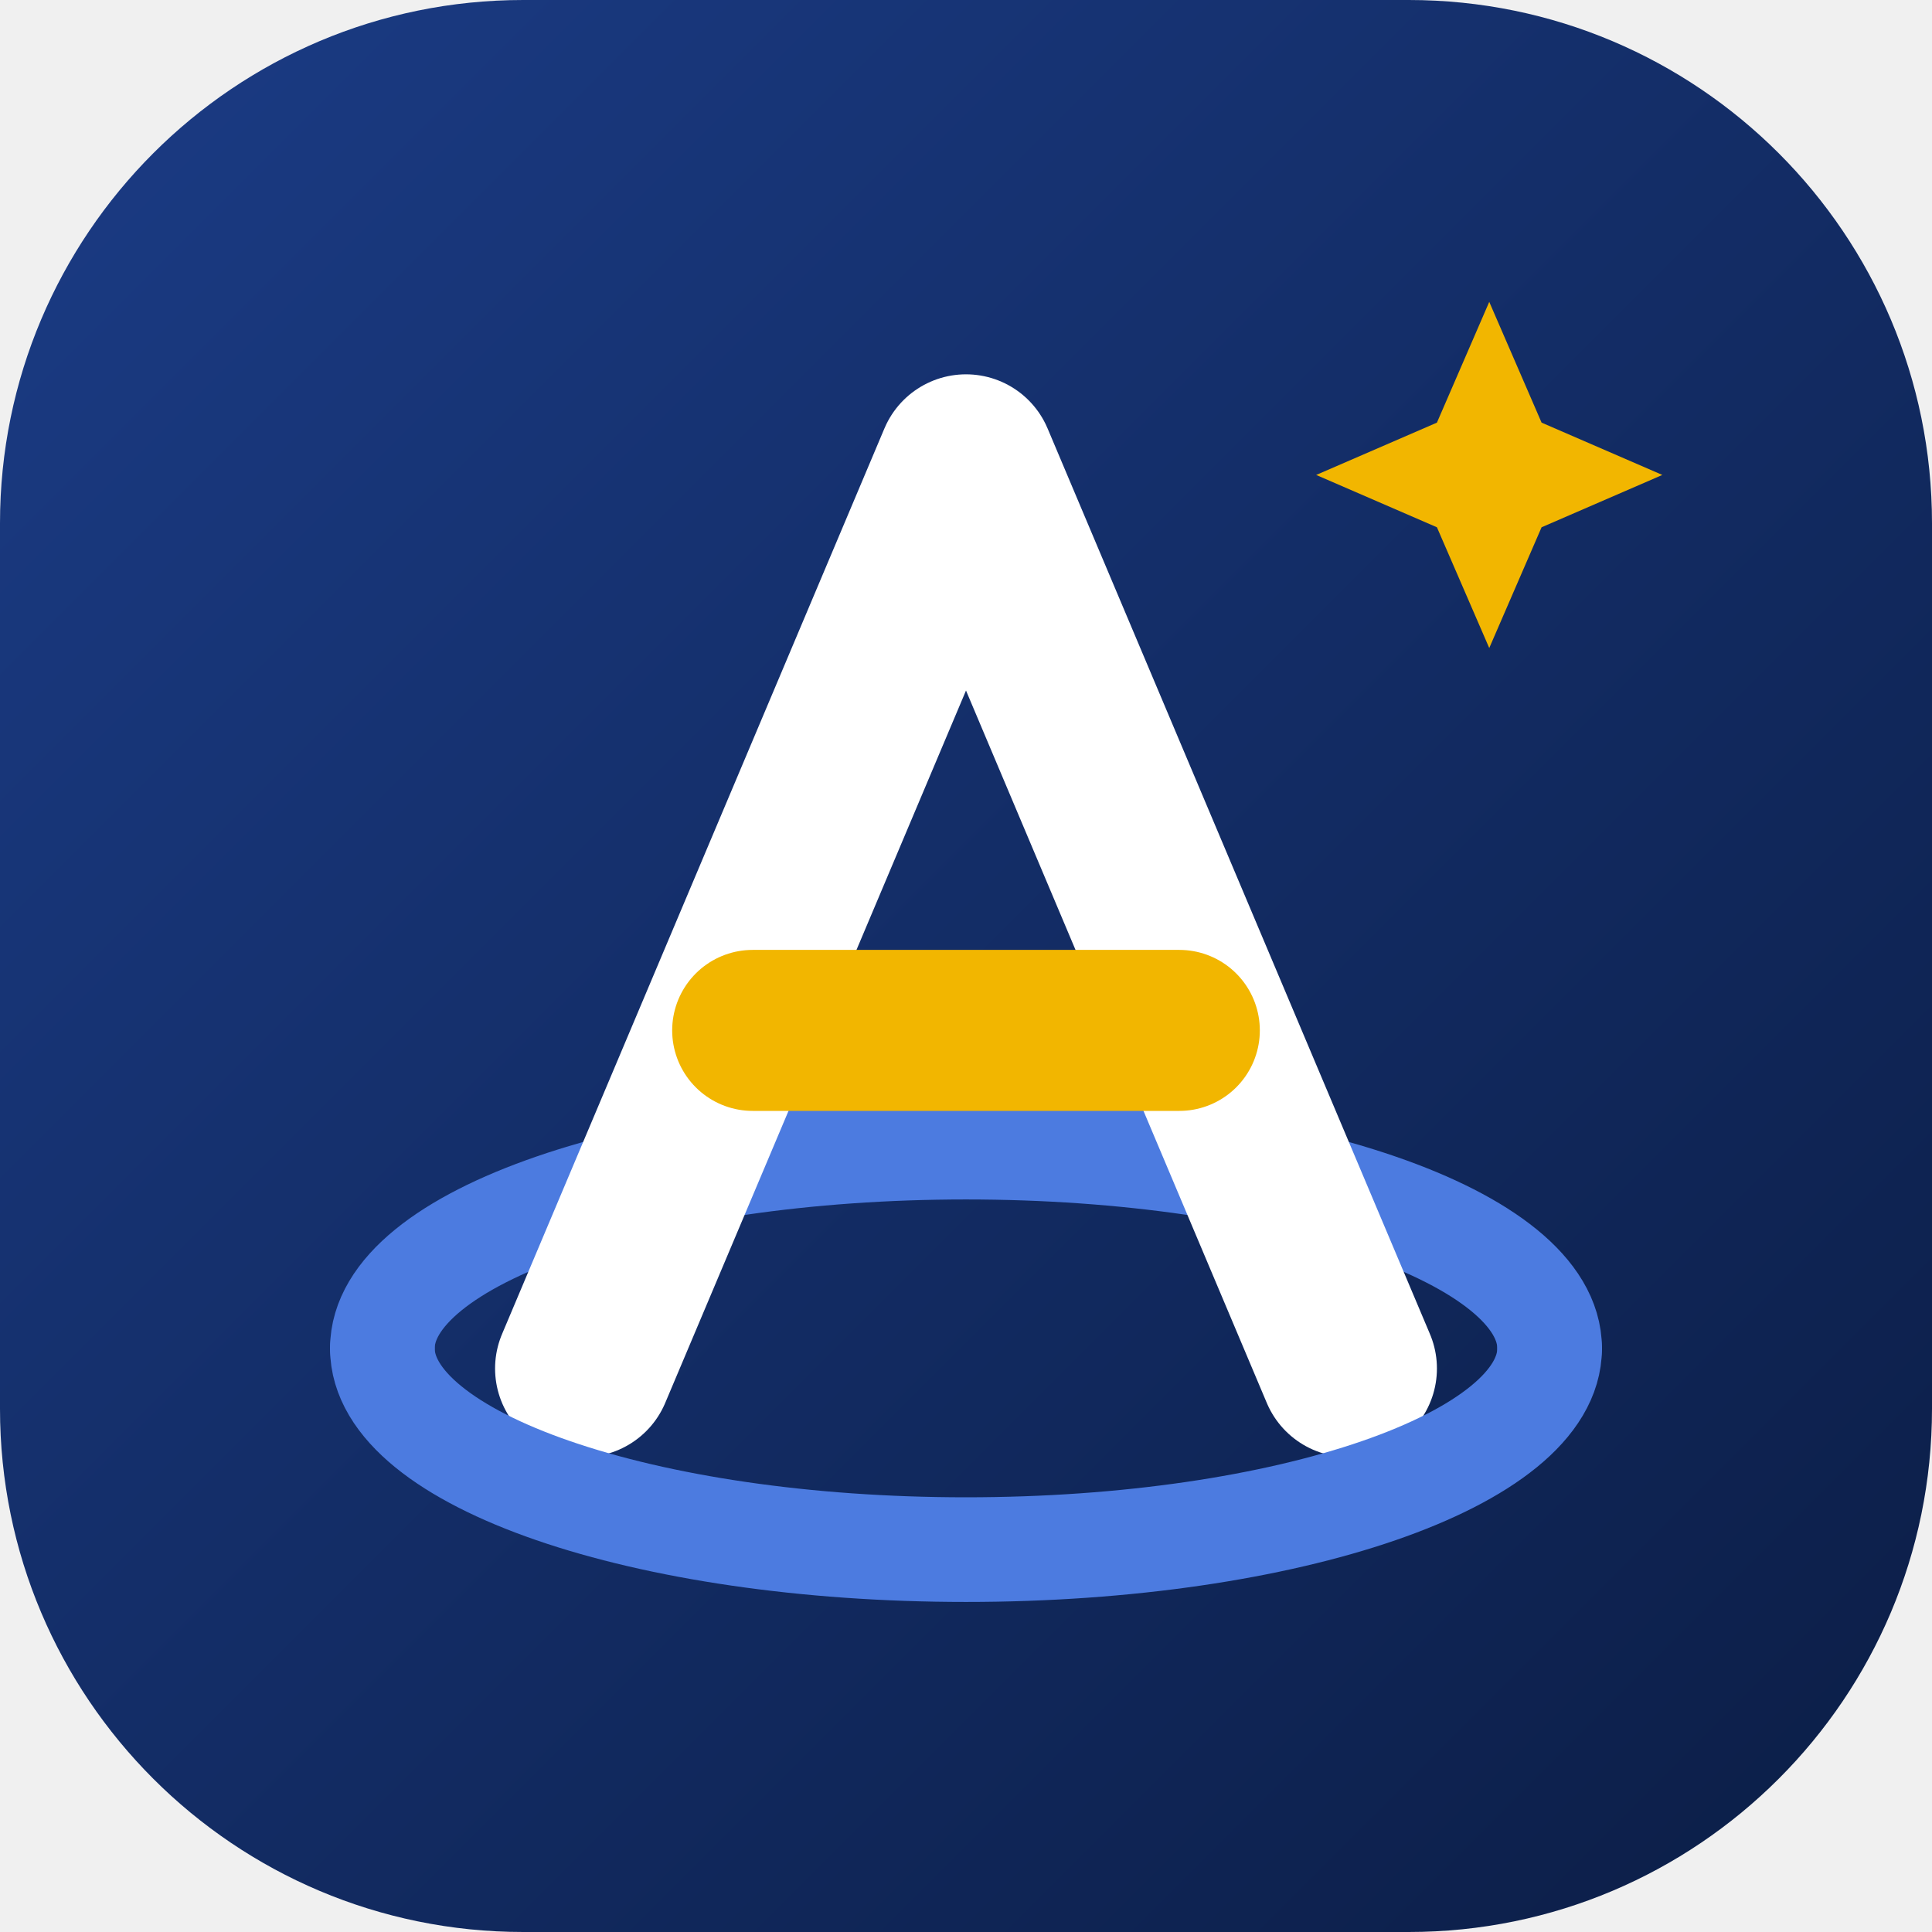
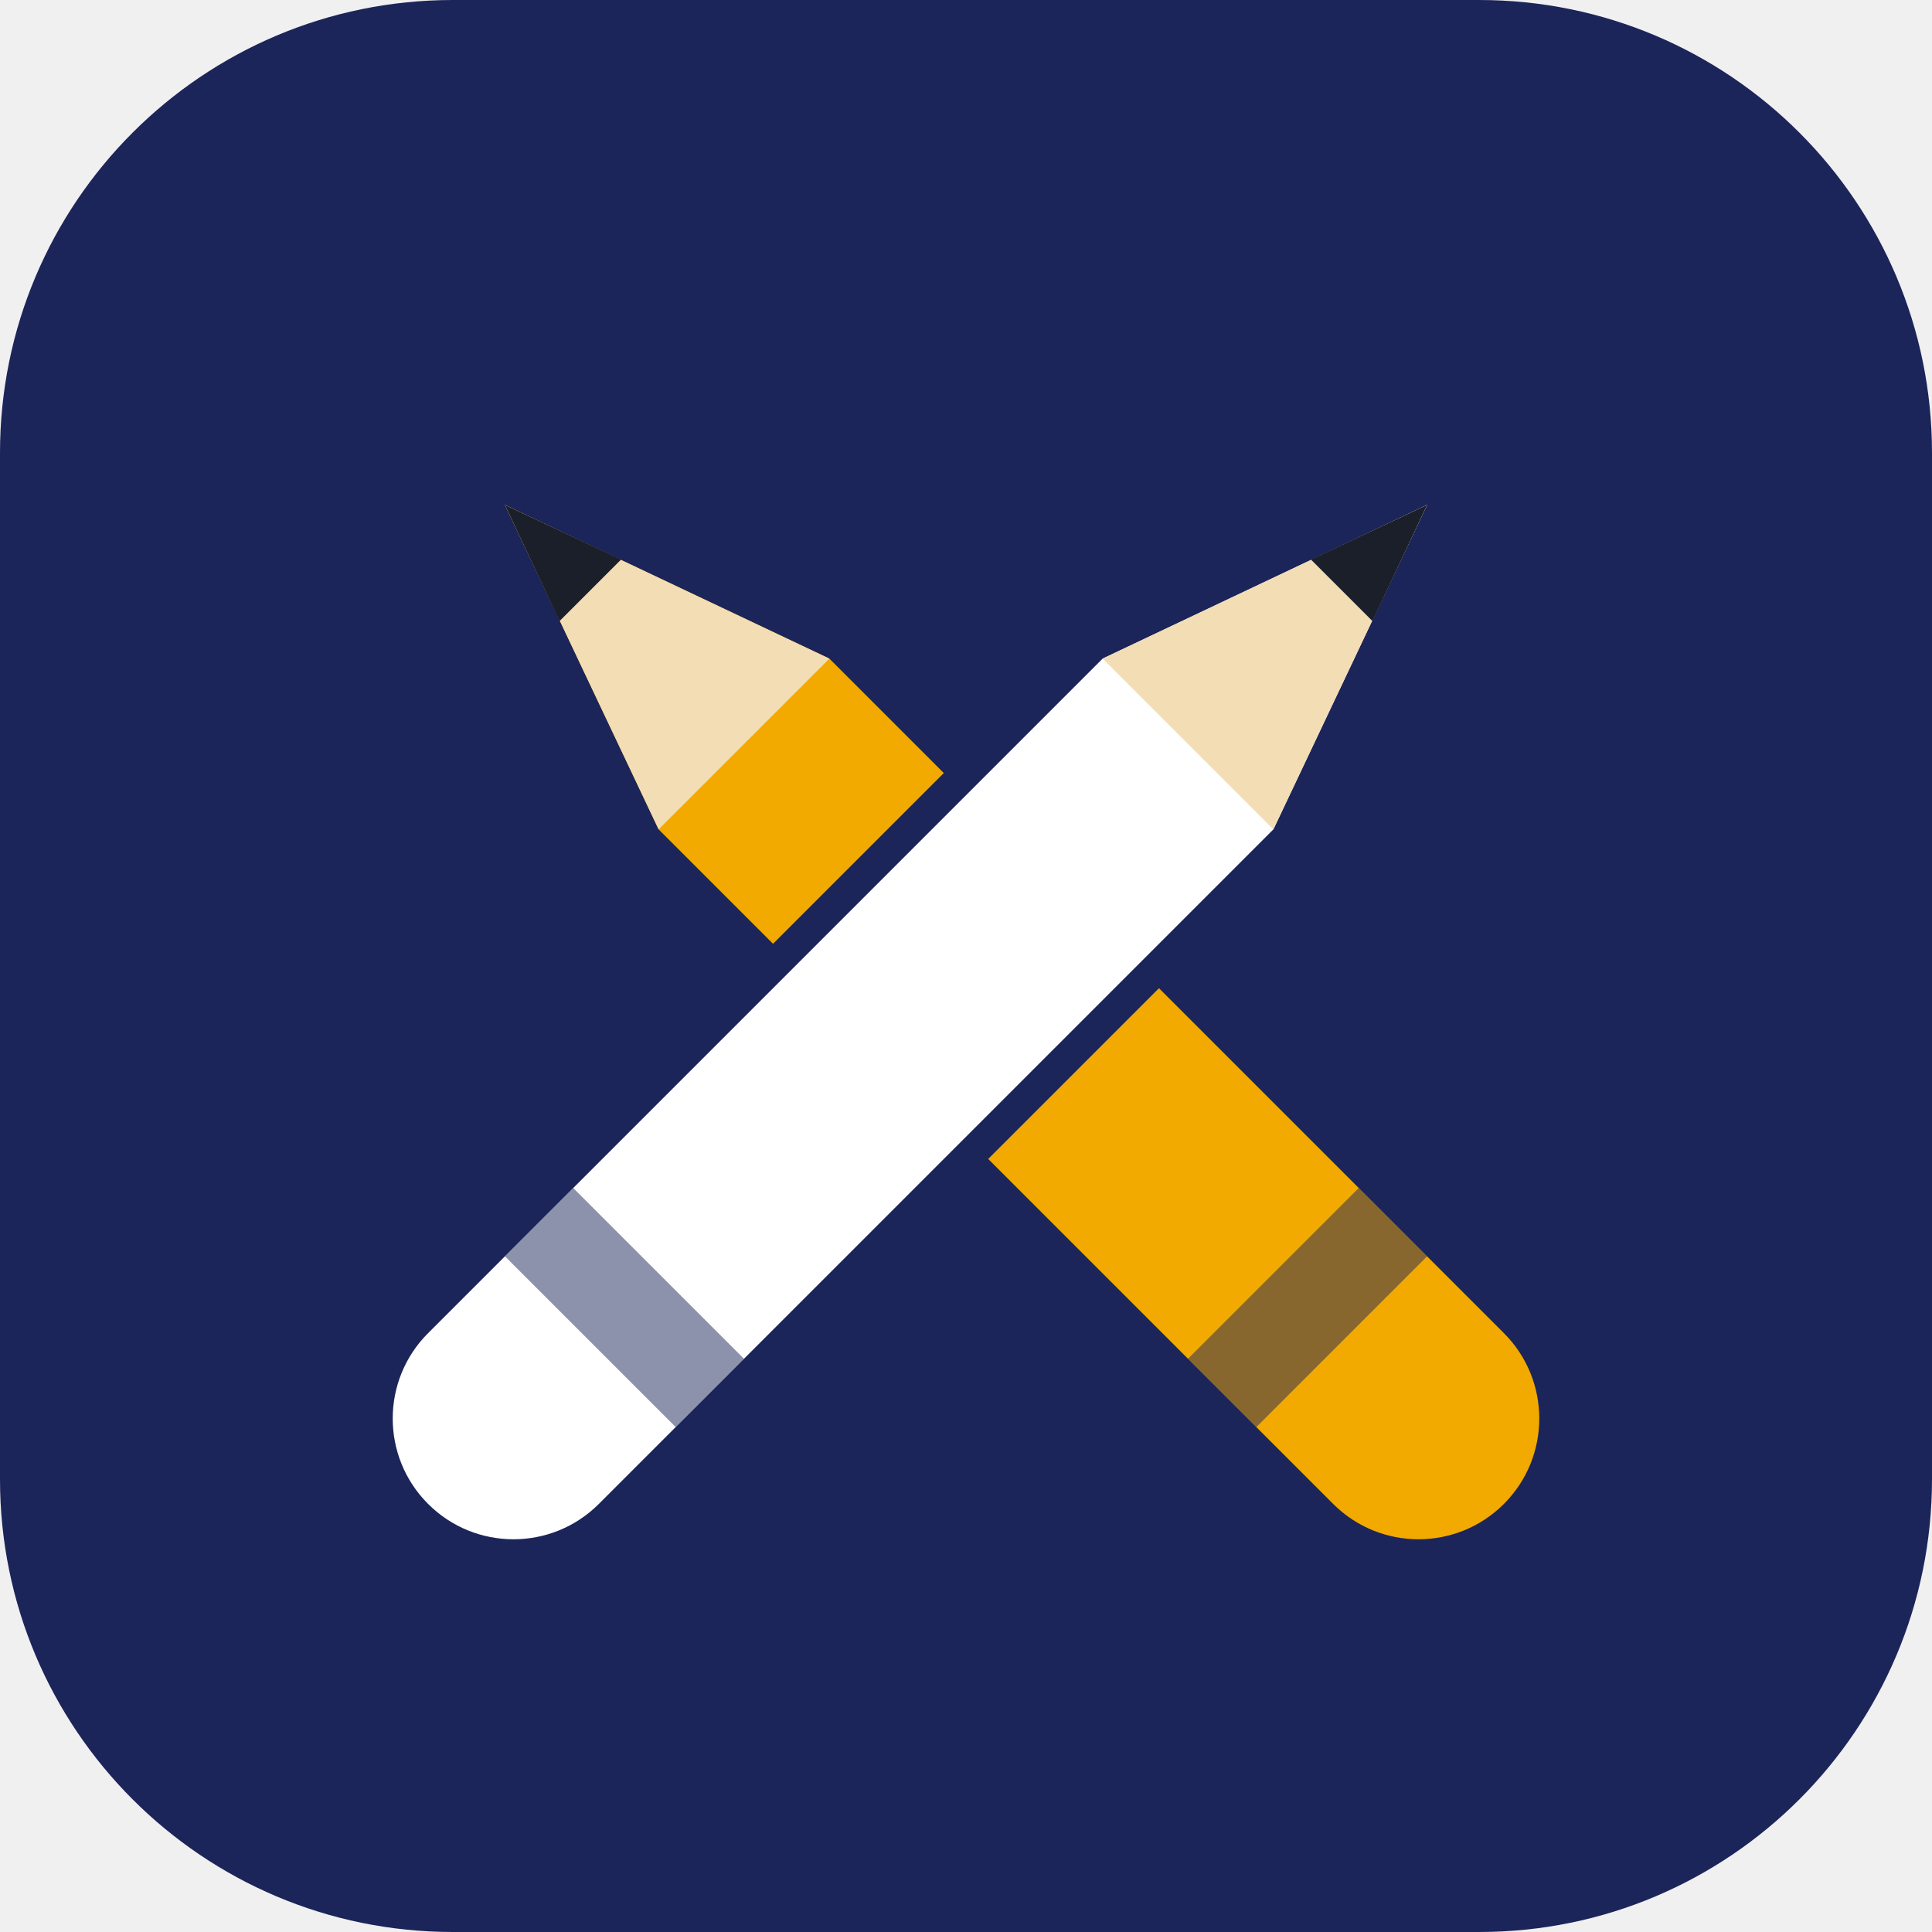
- <svg xmlns="http://www.w3.org/2000/svg" viewBox="0 0 48 48">
-   <defs>
-     <linearGradient id="lgf" x1="0" y1="0" x2="1" y2="1">
-       <stop offset="0" stop-color="#1B3C86" />
-       <stop offset="1" stop-color="#0B1D45" />
-     </linearGradient>
-   </defs>
-   <rect width="48" height="48" rx="13" fill="url(#lgf)" />
-   <path d="M9.5 33.5 A14.5 5 0 0 1 38.5 33.5" fill="none" stroke="#4C7BE0" stroke-width="2.6" stroke-linecap="round" />
-   <path d="M14.5 34 L24 11.5 L33.5 34" fill="none" stroke="#fff" stroke-width="4.4" stroke-linecap="round" stroke-linejoin="round" />
-   <path d="M18.7 25.6 H29.3" stroke="#F2B600" stroke-width="4" stroke-linecap="round" />
-   <path d="M9.5 33.5 A14.5 5 0 0 0 38.5 33.5" fill="none" stroke="#4C7BE0" stroke-width="2.6" stroke-linecap="round" />
-   <path d="M37 7.5 l1.3 3 3 1.3 -3 1.3 -1.3 3 -1.3 -3 -3 -1.3 3 -1.3z" fill="#F2B600" />
+ <svg xmlns="http://www.w3.org/2000/svg" viewBox="0 0 64 64">
+   <rect width="64" height="64" rx="15" fill="#1B2559" />
+   <g transform="translate(32 32) scale(.8) translate(-32 -32)">
+     <g transform="rotate(45 32 32) scale(-1 1) translate(-64 0)">
+       <path d="M5.5 27H45L59 32L45 37H5.5A5 5 0 0 1 5.5 27Z" fill="#F2A900" stroke="#1B2559" stroke-width="2.6" paint-order="stroke" />
+       <path d="M45 27L59 32L45 37Z" fill="#F3DDB5" />
+       <path d="M54 30.2L59 32L54 33.8Z" fill="#1B1F2A" />
+       <rect x="10" y="27" width="4" height="10" fill="#1B2559" opacity=".5" />
+     </g>
+     <g transform="rotate(-45 32 32)">
+       <path d="M5.5 27H45L59 32L45 37H5.5A5 5 0 0 1 5.5 27Z" fill="#FFFFFF" stroke="#1B2559" stroke-width="2.6" paint-order="stroke" />
+       <path d="M45 27L59 32L45 37Z" fill="#F3DDB5" />
+       <path d="M54 30.2L59 32L54 33.8Z" fill="#1B1F2A" />
+       <rect x="10" y="27" width="4" height="10" fill="#1B2559" opacity=".5" />
+     </g>
+   </g>
</svg>
